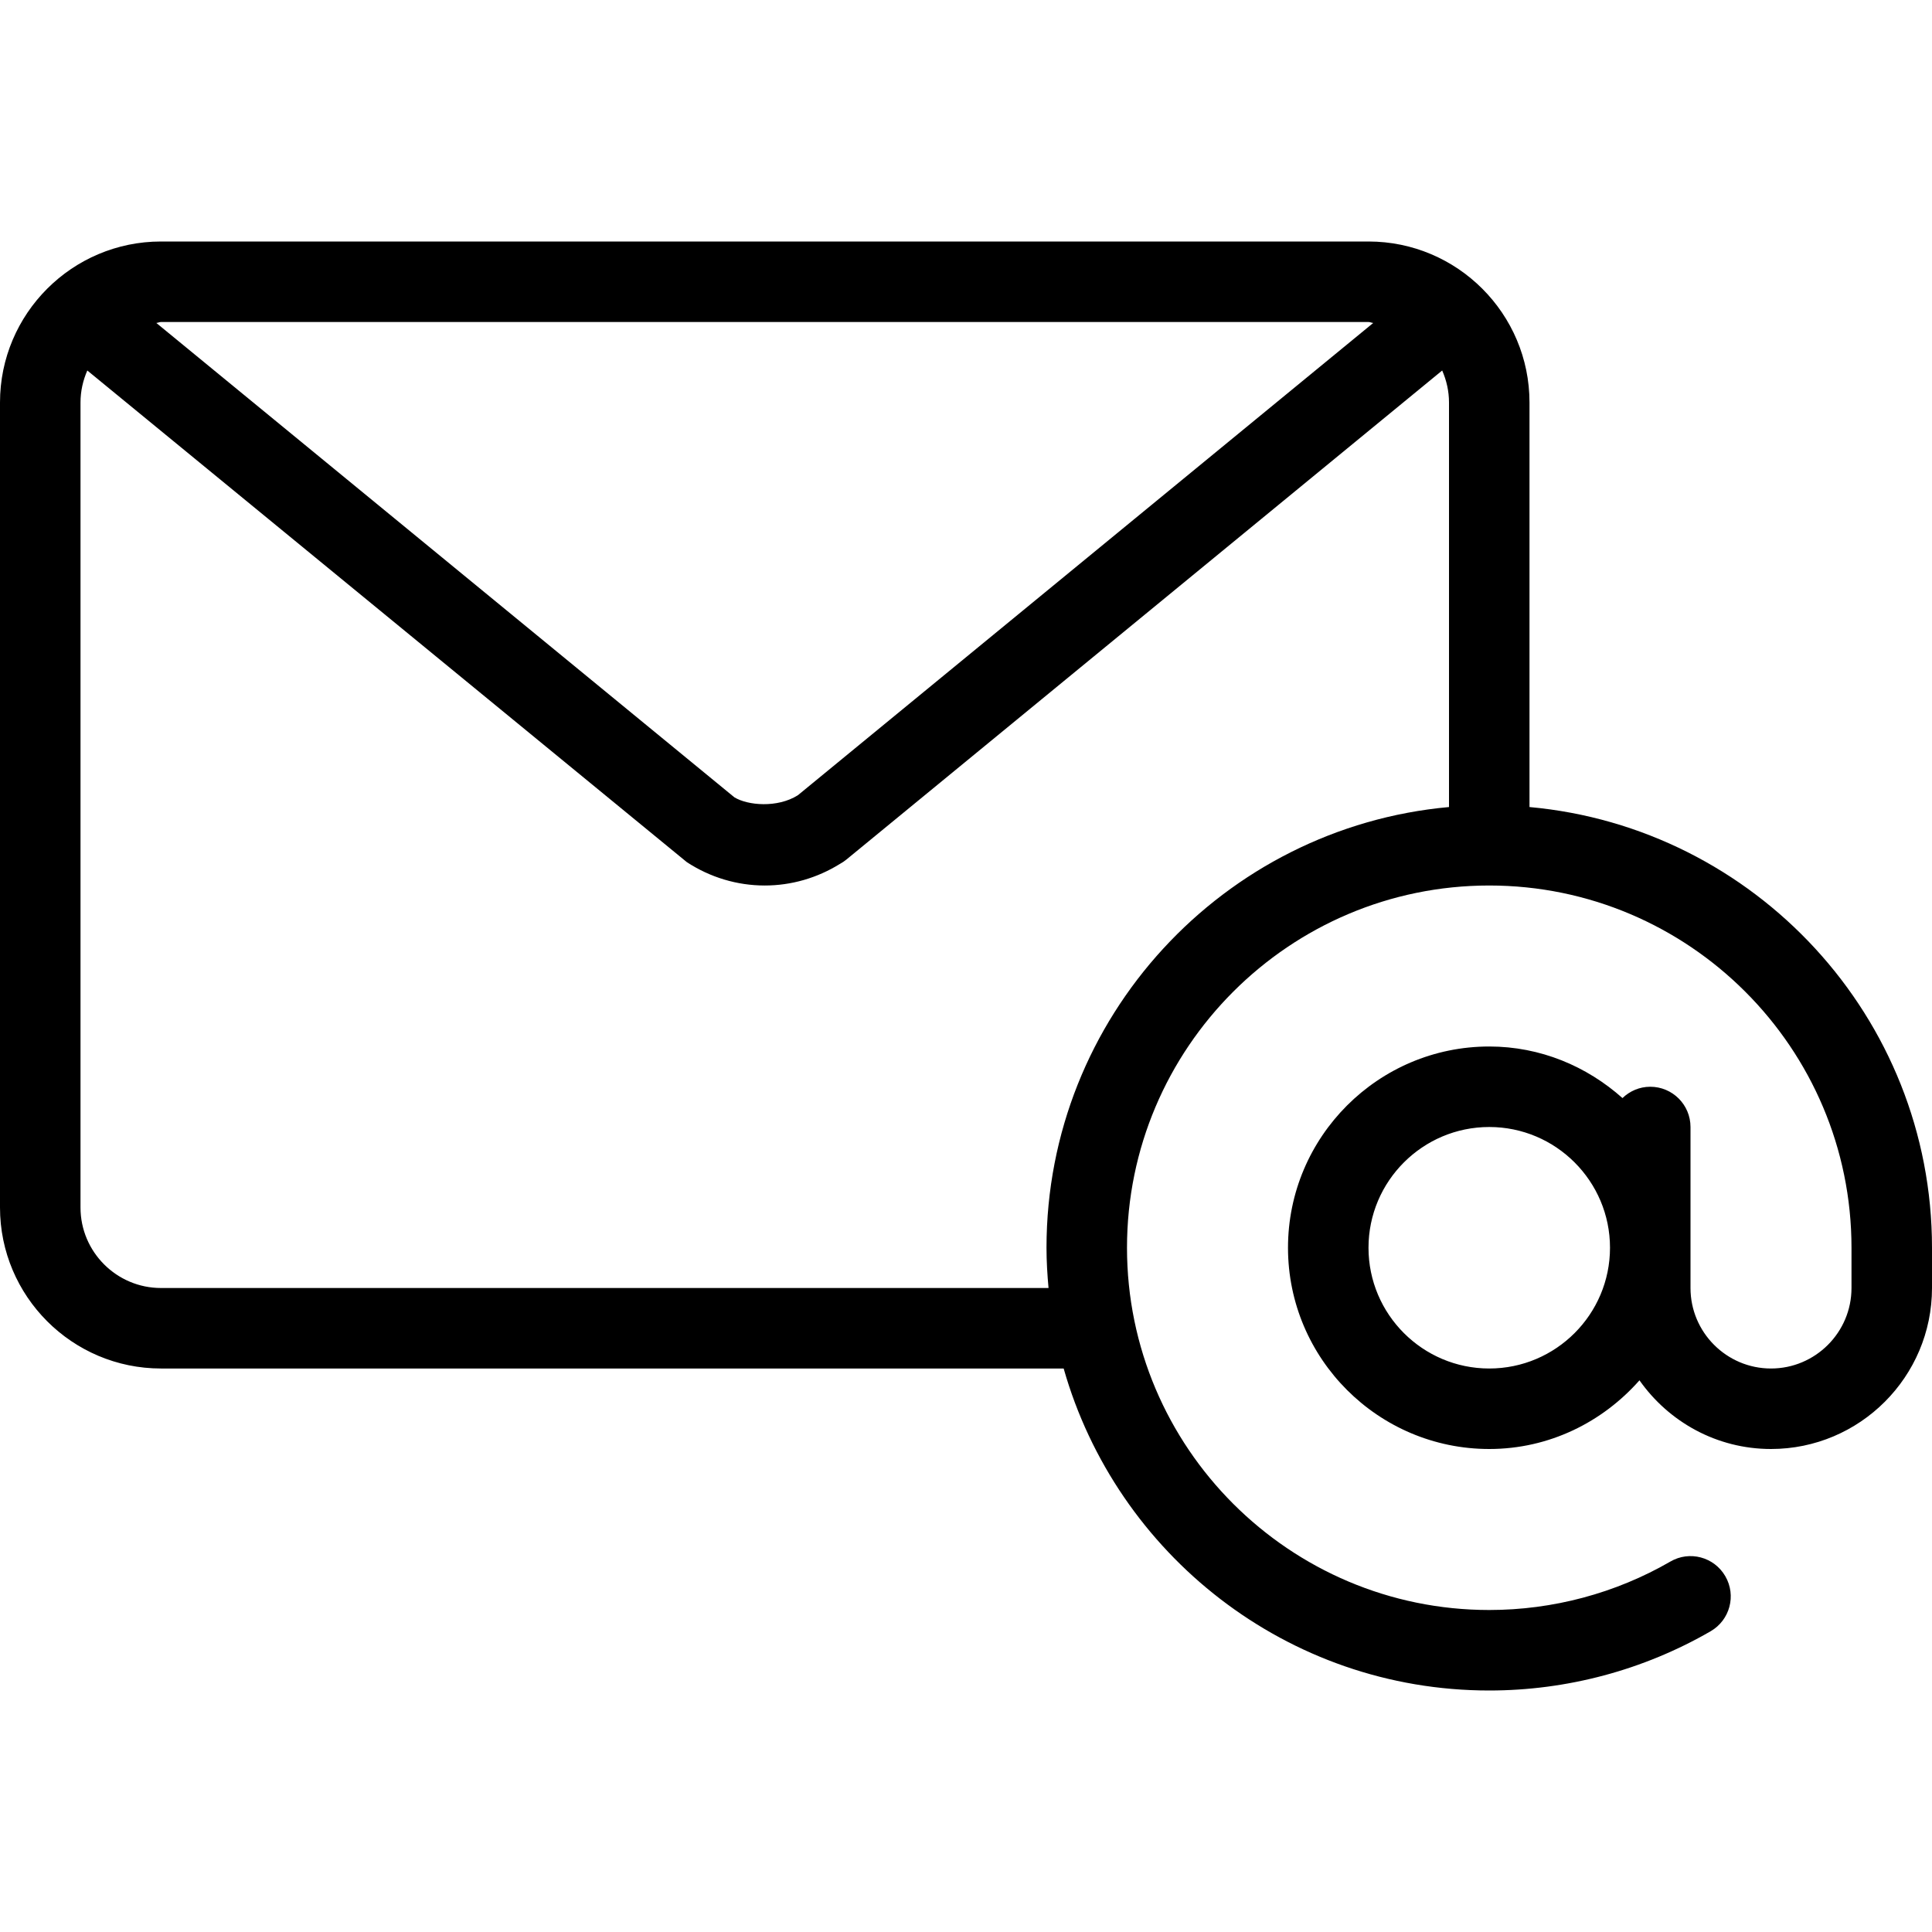
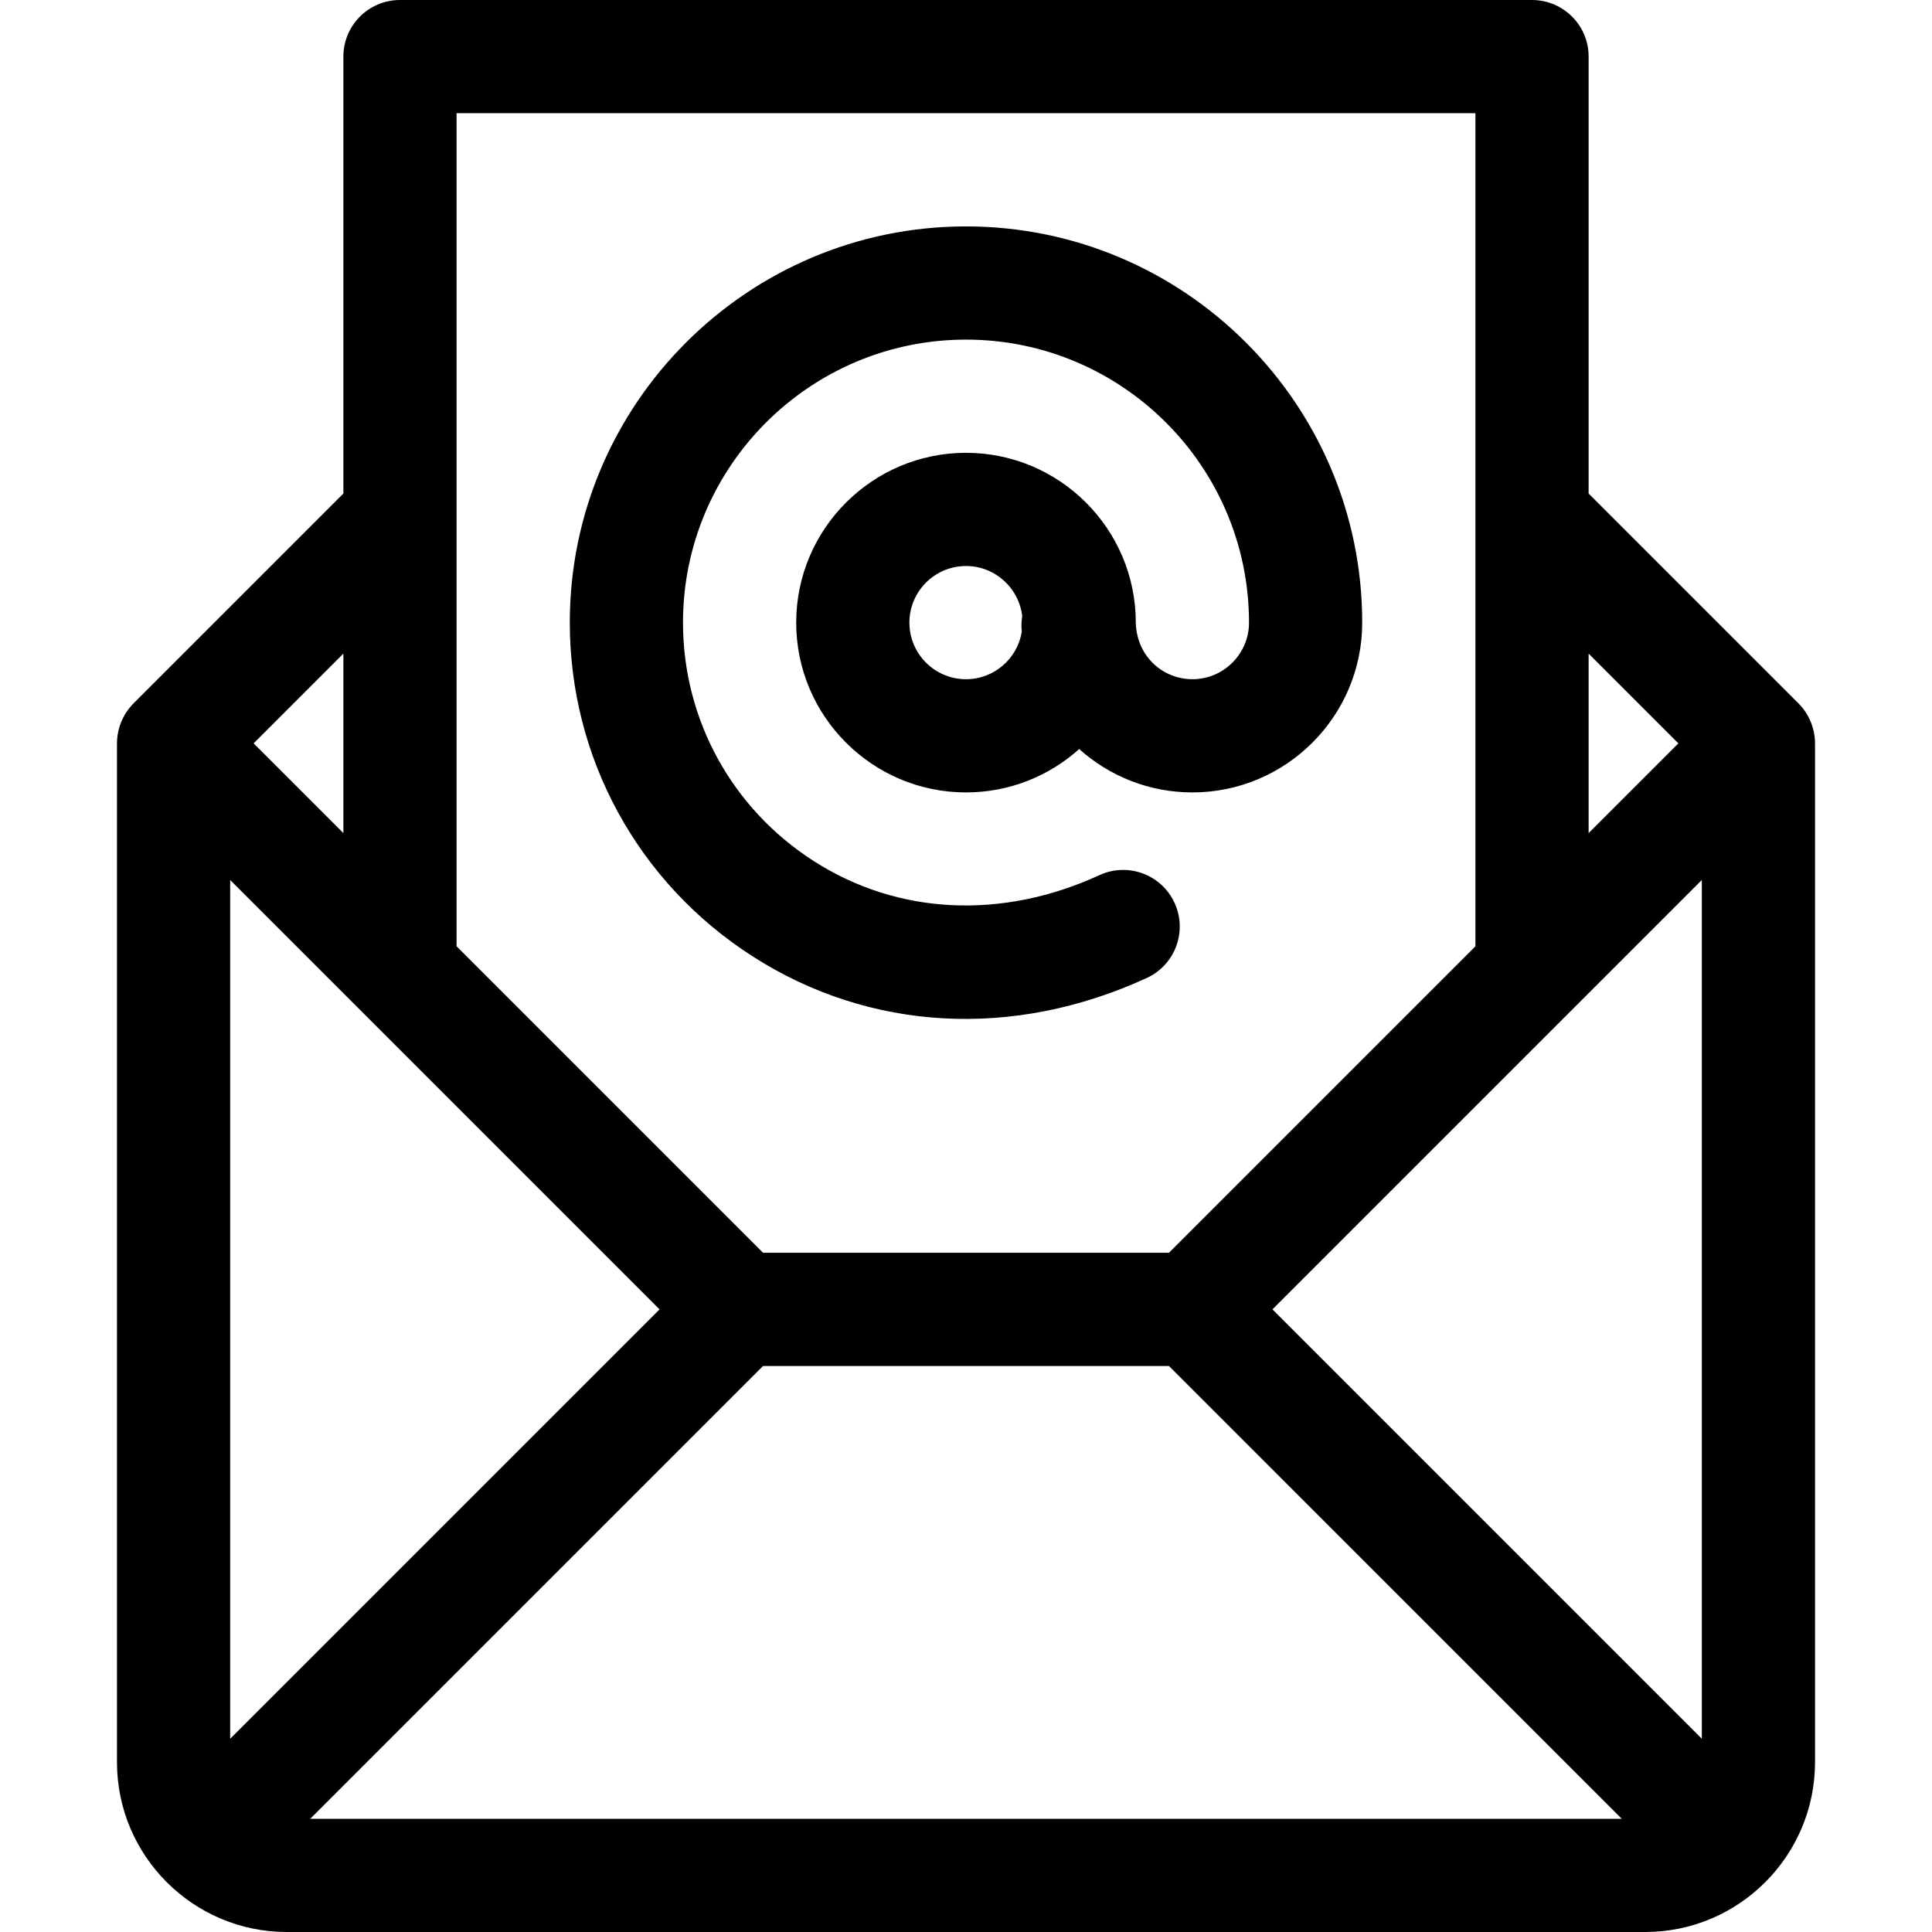
- <svg xmlns="http://www.w3.org/2000/svg" height="50px" width="50px" version="1.1" id="Layer_1" x="0px" y="0px" viewBox="0 0 512 512" style="enable-background:new 0 0 512 512;" xml:space="preserve">
+ <svg xmlns="http://www.w3.org/2000/svg" height="50" width="50" version="1.1" id="Capa_1" x="0px" y="0px" viewBox="0 0 512 512" style="enable-background:new 0 0 512 512;" xml:space="preserve">
  <g>
    <g>
-       <path d="M405.333,213.874V106.667c0-23.531-19.135-42.667-42.667-42.667h-320C19.135,64,0,83.135,0,106.667V320    c0,23.531,19.135,42.667,42.667,42.667h239.215C295.858,411.84,341.073,448,394.667,448c20.625,0,40.906-5.427,58.677-15.708    c5.094-2.948,6.844-9.469,3.885-14.573c-2.948-5.104-9.479-6.865-14.573-3.885c-14.521,8.396-31.115,12.833-47.99,12.833    c-52.938,0-96-43.063-96-96s43.063-96,96-96s96,43.063,96,96v10.667c0,11.76-9.573,21.333-21.333,21.333    c-11.76,0-21.333-9.573-21.333-21.333v-42.667c0-5.896-4.771-10.667-10.667-10.667c-2.869,0-5.447,1.161-7.362,3    c-9.428-8.401-21.714-13.667-35.305-13.667c-29.406,0-53.333,23.927-53.333,53.333S365.26,384,394.667,384    c15.896,0,30.03-7.131,39.81-18.202c7.727,10.977,20.44,18.202,34.857,18.202C492.865,384,512,364.865,512,341.333v-10.667    C512,269.569,465.044,219.288,405.333,213.874z M42.667,85.333h320c0.444,0,0.816,0.227,1.254,0.254L211.438,210.75    c-5.427,3.417-13.292,2.708-16.823,0.542L41.426,85.585C41.859,85.559,42.227,85.333,42.667,85.333z M384,213.874    c-59.711,5.414-106.667,55.695-106.667,116.793c0,3.6,0.221,7.148,0.54,10.667H42.667c-11.76,0-21.333-9.573-21.333-21.333    V106.667c0-3.021,0.667-5.874,1.805-8.48l158.883,130.293c6.208,4.052,13.344,6.188,20.646,6.188    c7.021,0,13.885-1.979,19.927-5.729c0.604-0.323,1.177-0.708,1.719-1.156l157.88-129.598c1.139,2.608,1.807,5.461,1.807,8.483    V213.874z M394.667,362.667c-17.646,0-32-14.354-32-32c0-17.646,14.354-32,32-32s32,14.354,32,32    C426.667,348.313,412.313,362.667,394.667,362.667z" />
+       <path d="M256,60c-57.897,0-105,47.103-105,105c0,35.943,18.126,69.015,48.487,88.467c31.003,19.863,69.06,21.974,104.426,5.703    c7.525-3.462,10.82-12.37,7.357-19.896c-3.462-7.525-12.369-10.82-19.896-7.358c-25.86,11.898-53.454,10.545-75.703-3.709    C193.961,214.298,181,190.669,181,165c0-41.355,33.645-75,75-75s75,33.645,75,75c0,8.271-6.729,15-15,15    c-7.558,0-14.618-5.732-14.998-14.772C301.001,165.152,301,165.076,301,165c0-24.813-20.187-45-45-45s-45,20.187-45,45    s20.187,45,45,45c11.516,0,22.031-4.353,29.999-11.494C293.966,205.648,304.483,210,316,210c24.813,0,45-20.187,45-45    C361,107.103,313.897,60,256,60z M270.789,167.406C269.631,174.535,263.45,180,256,180c-8.271,0-15-6.729-15-15s6.729-15,15-15    c7.691,0,14.04,5.82,14.895,13.285C270.671,164.648,270.634,166.035,270.789,167.406z" />
+     </g>
+   </g>
+   <g>
+     <g>
+       <path d="M480.999,196.976c-0.004-3.879-1.566-7.756-4.393-10.583L421,130.787V15c0-8.284-6.716-15-15-15H106    c-8.284,0-15,6.716-15,15v115.787l-55.606,55.606c-0.052,0.052-0.096,0.11-0.147,0.163c-2.811,2.896-4.24,6.709-4.246,10.42    c0,0.01-0.001,0.019-0.001,0.029V467c0,24.845,20.216,45,45,45h360c24.839,0,45-20.207,45-45V197.005    C481,196.995,480.999,196.986,480.999,196.976z M421,173.213L444.787,197L421,220.787V173.213z M121,137.005    c0-0.003,0-0.007,0-0.01V30h270v106.995c0,0.003,0,0.007,0,0.01v113.782L309.787,332H202.213L121,250.787V137.005z M91,173.213    v47.574L67.213,197L91,173.213z M61,460.787V233.213L174.787,347L61,460.787z M82.214,482l119.999-120h107.574l119.999,120H82.214    z M451,460.787L337.213,347L451,233.213V460.787z" />
    </g>
  </g>
  <g>
</g>
  <g>
</g>
  <g>
</g>
  <g>
</g>
  <g>
</g>
  <g>
</g>
  <g>
</g>
  <g>
</g>
  <g>
</g>
  <g>
</g>
  <g>
</g>
  <g>
</g>
  <g>
</g>
  <g>
</g>
  <g>
</g>
</svg>
